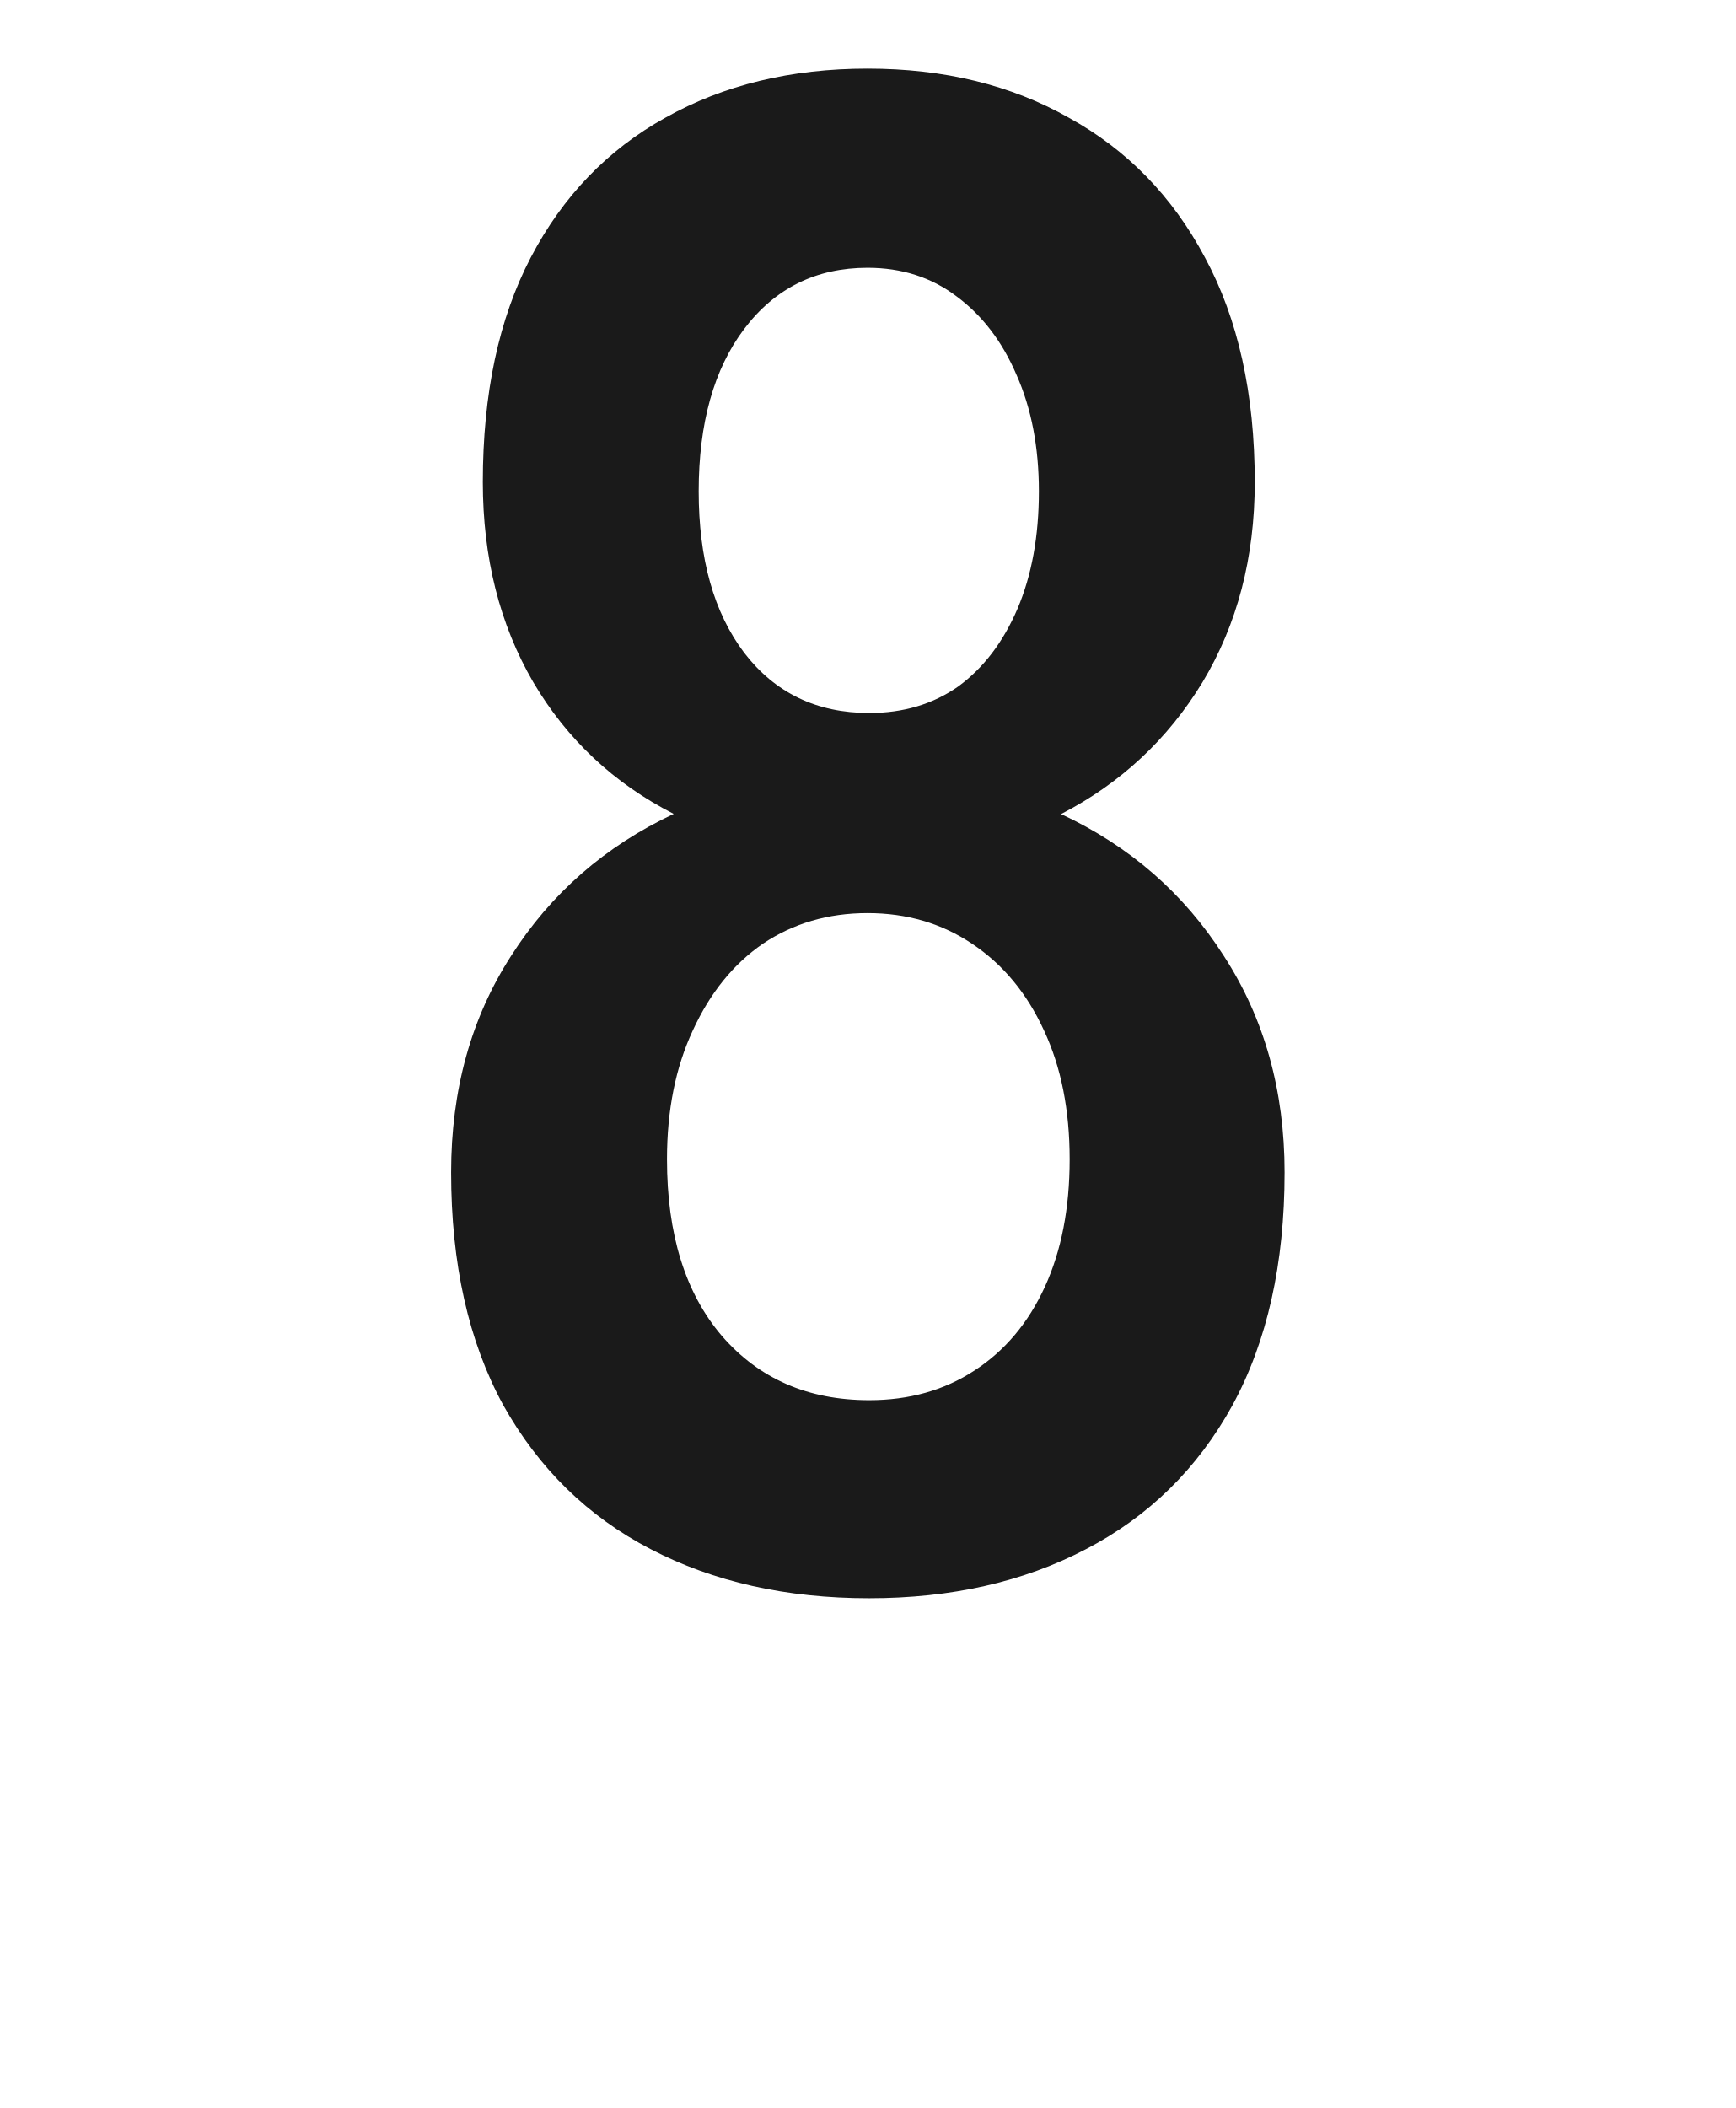
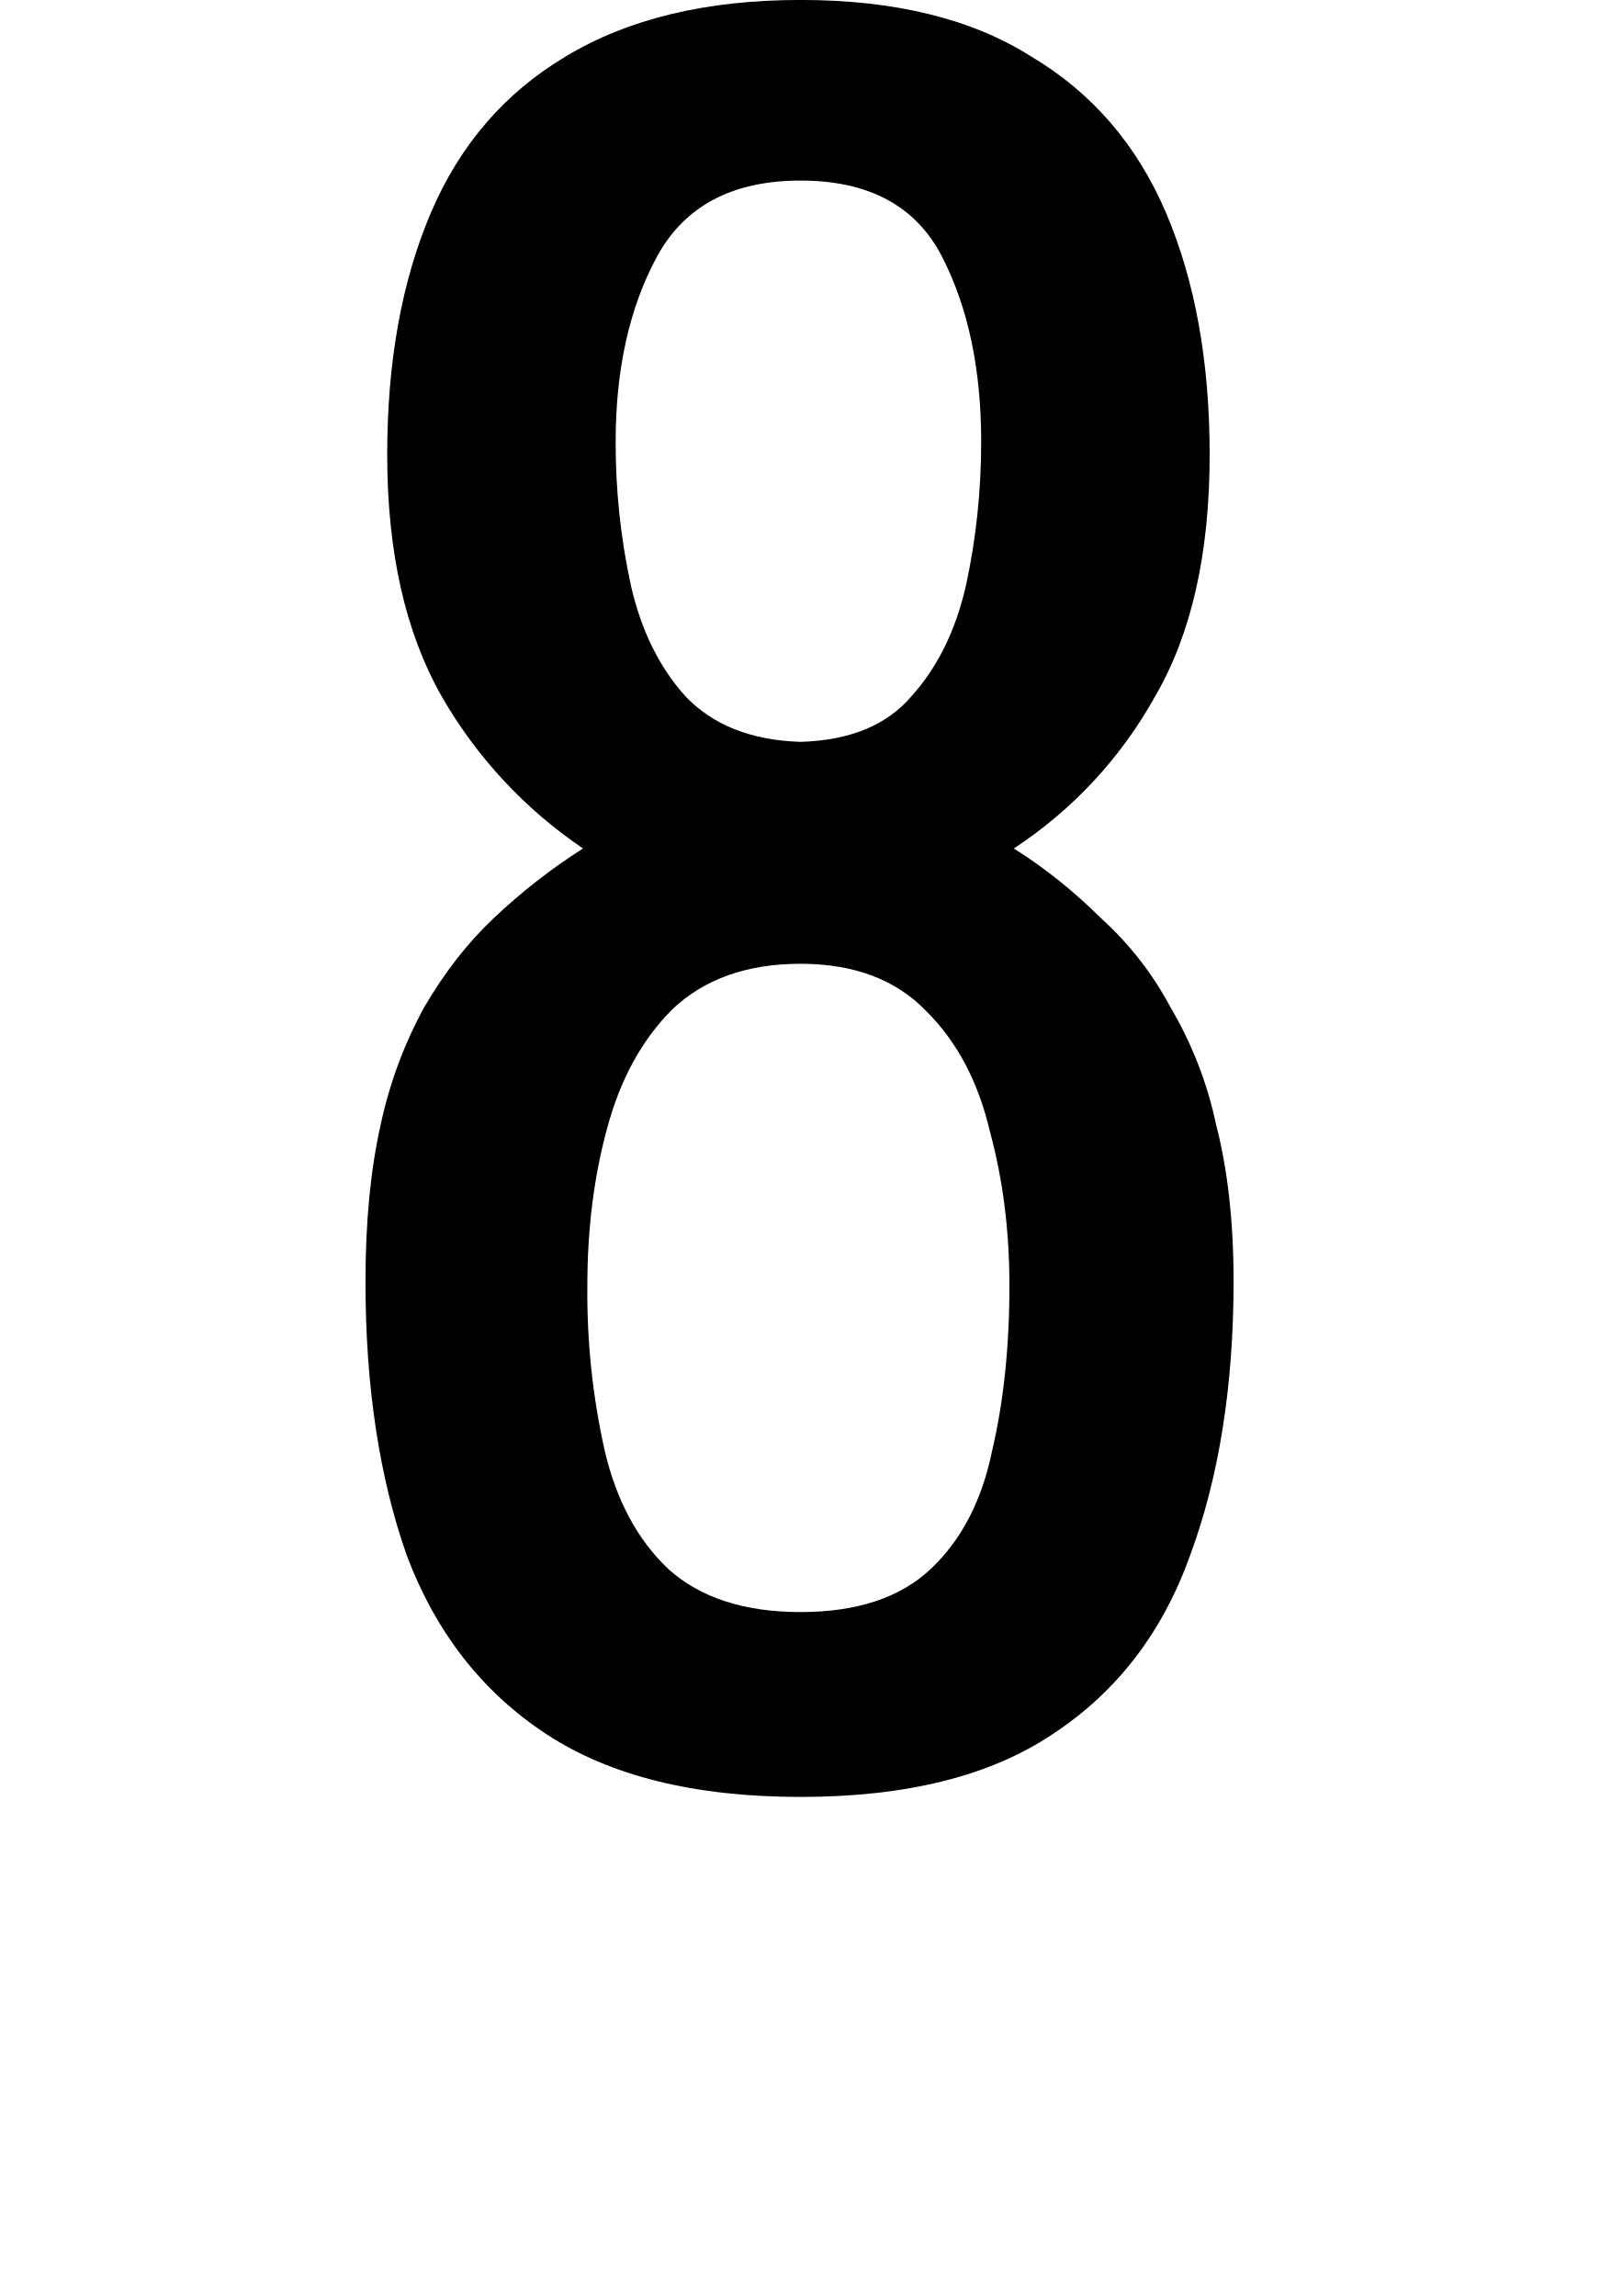
- <svg xmlns="http://www.w3.org/2000/svg" width="42" height="51" viewBox="0 0 11.113 13.494" version="1.1" id="svg1" xml:space="preserve">
-   <defs id="defs1" />
-   <g id="layer1">
-     <rect style="display:none;fill:#e77d00;fill-opacity:1;stroke:none;stroke-width:1.672;stroke-linecap:round;stroke-linejoin:round;paint-order:stroke markers fill" id="rect9" width="11.113" height="13.494" x="0" y="1.6666667e-07" rx="1.9073487e-07" ry="2.623" />
-     <path id="text5" style="font-style:normal;font-variant:normal;font-weight:500;font-stretch:normal;font-size:12.253px;font-family:'Roboto Slab';-inkscape-font-specification:'Roboto Slab, Medium';font-variant-ligatures:normal;font-variant-caps:normal;font-variant-numeric:normal;font-variant-east-asian:normal;display:none;fill:#1a1a1a;fill-opacity:1;stroke:none;stroke-width:1.023;stroke-linecap:round;stroke-linejoin:round;stroke-dasharray:none;stroke-opacity:1;paint-order:markers stroke fill" d="M 2.098,0.576 V 3.054 h 1.037 l 0.12,-1.216 h 1.607 V 8.891 L 3.99,9.087 V 10.094 h 3.126 V 9.087 L 6.244,8.891 V 1.838 H 7.851 l 0.12,1.216 h 1.042 V 0.576 Z" />
-     <path id="text21" style="font-size:12.258px;font-family:'Roboto Slab';-inkscape-font-specification:'Roboto Slab, Normal';font-variant-position:super;font-variant-caps:all-small-caps;display:none;fill:#1a1a1a;fill-opacity:1;stroke-width:1.628;stroke-linecap:round;stroke-linejoin:round;paint-order:stroke markers fill" d="m 8.937,0.455 c -0.343,0 -0.65,0.09 -0.922,0.269 C 7.744,0.9 7.439,1.222 7.1,1.689 L 5.322,4.251 H 4.472 V 1.641 L 5.393,1.461 V 0.534 H 2.012 V 1.461 L 2.964,1.641 V 8.147 L 2.012,8.327 V 9.249 H 5.393 V 8.327 L 4.472,8.147 V 5.585 h 1.065 l 1.927,2.64 0.018,0.024 -0.569,0.078 V 9.249 H 10.116 V 8.327 L 9.242,8.177 6.627,4.67 8.201,2.491 C 8.401,2.223 8.576,2.04 8.728,1.94 8.879,1.836 9.043,1.785 9.218,1.785 c 0.076,0 0.15,0.008 0.222,0.024 0.076,0.012 0.161,0.028 0.257,0.048 L 9.937,0.749 C 9.793,0.657 9.641,0.585 9.482,0.534 9.326,0.482 9.145,0.455 8.937,0.455 Z" transform="scale(0.9162598,1.091393)" />
-     <path id="text1-6" style="font-style:normal;font-variant:normal;font-weight:500;font-stretch:normal;font-size:12.253px;font-family:'Roboto Slab';-inkscape-font-specification:'Roboto Slab, Medium';font-variant-ligatures:normal;font-variant-caps:normal;font-variant-numeric:normal;font-variant-east-asian:normal;display:none;fill:#1a1a1a;fill-opacity:1;stroke:none;stroke-width:1.023;stroke-linecap:round;stroke-linejoin:round;stroke-dasharray:none;stroke-opacity:1;paint-order:markers stroke fill" d="M 2.655,0.576 V 1.589 L 3.461,1.772 3.319,4.451 c -0.018,0.823 -0.083,1.521 -0.192,2.091 -0.106,0.566 -0.241,1.033 -0.406,1.399 -0.165,0.366 -0.342,0.66 -0.532,0.882 h -0.642 l 0.137,3.607 h 1.24 V 10.091 H 8.183 v 2.34 H 9.434 L 9.565,8.823 H 8.556 V 1.785 L 9.423,1.589 V 0.576 Z m 2.183,1.274 h 2.336 V 8.823 H 3.741 C 3.924,8.505 4.083,8.135 4.218,7.712 4.357,7.285 4.469,6.802 4.553,6.262 4.637,5.717 4.689,5.114 4.711,4.451 Z" />
-     <path id="text4" style="font-style:normal;font-variant:normal;font-weight:500;font-stretch:normal;font-size:12.262px;font-family:'Roboto Slab';-inkscape-font-specification:'Roboto Slab, Medium';font-variant-ligatures:normal;font-variant-caps:normal;font-variant-numeric:normal;font-variant-east-asian:normal;display:none;fill:#1a1a1a;fill-opacity:1;stroke:none;stroke-width:1.023;stroke-linecap:round;stroke-linejoin:round;stroke-dasharray:none;stroke-opacity:1;paint-order:markers stroke fill" d="M 2.225,0.576 V 1.589 L 3.096,1.785 V 8.891 L 2.225,9.087 V 10.094 h 3.872 c 0.877,0 1.561,-0.231 2.051,-0.693 C 8.641,8.935 8.888,8.254 8.888,7.361 c 0,-0.37 -0.058,-0.71 -0.175,-1.02 C 8.599,6.028 8.433,5.762 8.213,5.544 7.994,5.326 7.723,5.176 7.402,5.093 7.771,4.927 8.06,4.674 8.268,4.334 8.477,3.99 8.581,3.603 8.581,3.171 8.581,2.308 8.328,1.661 7.824,1.23 7.323,0.794 6.625,0.576 5.729,0.576 H 3.096 Z M 4.479,1.851 h 1.25 c 0.483,0 0.848,0.115 1.097,0.346 0.249,0.227 0.373,0.578 0.373,1.053 0,0.423 -0.117,0.752 -0.351,0.987 -0.234,0.235 -0.555,0.353 -0.965,0.353 H 4.479 Z m 0,3.922 h 1.755 c 0.435,0 0.755,0.14 0.96,0.419 0.208,0.279 0.313,0.669 0.313,1.17 0,0.475 -0.122,0.839 -0.367,1.092 C 6.897,8.701 6.55,8.826 6.097,8.826 H 4.479 Z" />
-     <path id="text1-9" style="font-style:normal;font-variant:normal;font-weight:500;font-stretch:normal;font-size:12.253px;font-family:'Roboto Slab';-inkscape-font-specification:'Roboto Slab, Medium';font-variant-ligatures:normal;font-variant-caps:normal;font-variant-numeric:normal;font-variant-east-asian:normal;display:none;fill:#1a1a1a;fill-opacity:1;stroke:none;stroke-width:1.023;stroke-linecap:round;stroke-linejoin:round;stroke-dasharray:none;stroke-opacity:1;paint-order:markers stroke fill" d="M 4.901,0.576 2.257,8.989 1.676,9.087 V 10.094 H 4.216 V 9.087 L 3.639,8.963 4.073,7.466 H 7.045 L 7.468,8.963 6.897,9.087 V 10.094 H 9.436 V 9.087 L 8.855,8.989 6.244,0.576 Z M 5.548,2.426 h 0.033 l 0.071,0.255 1.037,3.523 H 4.435 L 5.471,2.694 Z" />
-     <path id="text1-8" style="font-style:normal;font-variant:normal;font-weight:500;font-stretch:normal;font-size:12.253px;font-family:'Roboto Slab';-inkscape-font-specification:'Roboto Slab, Medium';font-variant-ligatures:normal;font-variant-caps:normal;font-variant-numeric:normal;font-variant-east-asian:normal;display:none;fill:#1a1a1a;fill-opacity:1;stroke:none;stroke-width:1.023;stroke-linecap:round;stroke-linejoin:round;stroke-dasharray:none;stroke-opacity:1;paint-order:markers stroke fill" d="M 1.687,0.576 V 1.589 L 2.559,1.786 V 8.891 L 1.687,9.087 V 10.094 H 4.786 V 9.087 L 3.941,8.891 V 7.304 l 1.181,-1.471 1.923,3.163 v 0.007 L 6.338,9.087 V 10.094 H 9.425 V 9.087 L 8.663,8.924 6.02,4.715 8.389,1.766 9.141,1.589 V 0.576 H 6.162 V 1.589 l 0.707,0.085 -0.017,0.026 -2.912,3.688 V 1.786 L 4.786,1.589 V 0.576 Z" />
-     <path d="m 5.389,0.439 c -0.53,0 -1.009,0.12 -1.437,0.36 C 3.524,1.034 3.159,1.37 2.855,1.805 2.552,2.237 2.318,2.746 2.153,3.335 1.989,3.923 1.907,4.566 1.907,5.263 v 0.144 c 0,0.702 0.082,1.347 0.246,1.935 0.165,0.588 0.399,1.098 0.702,1.529 0.307,0.431 0.674,0.767 1.102,1.007 0.428,0.235 0.907,0.353 1.437,0.353 0.165,0 0.329,-0.016 0.494,-0.046 0.168,-0.026 0.331,-0.065 0.488,-0.117 L 8.493,11.832 9.206,10.662 7.55,9.375 C 8.007,8.943 8.343,8.386 8.559,7.702 8.778,7.013 8.888,6.248 8.888,5.407 V 5.263 c 0,-0.697 -0.08,-1.34 -0.241,-1.928 C 8.486,2.746 8.254,2.237 7.95,1.805 7.647,1.37 7.279,1.034 6.848,0.799 6.416,0.559 5.93,0.439 5.389,0.439 Z m 0,1.314 c 0.479,0 0.876,0.148 1.19,0.445 0.314,0.296 0.548,0.706 0.702,1.229 0.154,0.523 0.23,1.131 0.23,1.824 v 0.157 c 0,0.702 -0.077,1.316 -0.23,1.843 -0.154,0.527 -0.387,0.939 -0.702,1.235 -0.311,0.292 -0.705,0.438 -1.184,0.438 -0.461,0 -0.848,-0.146 -1.163,-0.438 C 3.918,8.189 3.682,7.778 3.525,7.25 3.367,6.719 3.288,6.104 3.288,5.407 V 5.25 c 0,-0.693 0.079,-1.301 0.236,-1.824 0.161,-0.523 0.397,-0.932 0.707,-1.229 0.311,-0.296 0.696,-0.445 1.157,-0.445 z" style="font-weight:500;font-size:12.253px;font-family:'Roboto Slab';-inkscape-font-specification:'Roboto Slab, Medium';display:none;fill:#1a1a1a;stroke-width:1.023;stroke-linecap:round;stroke-linejoin:round;paint-order:markers stroke fill" id="path2" />
-     <path id="text1-7" style="font-style:normal;font-variant:normal;font-weight:500;font-stretch:normal;font-size:12.253px;font-family:'Roboto Slab';-inkscape-font-specification:'Roboto Slab, Medium';font-variant-ligatures:normal;font-variant-caps:normal;font-variant-numeric:normal;font-variant-east-asian:normal;display:none;fill:#1a1a1a;fill-opacity:1;stroke:none;stroke-width:1.023;stroke-linecap:round;stroke-linejoin:round;stroke-dasharray:none;stroke-opacity:1;paint-order:markers stroke fill" d="M 5.246,0.576 V 1.596 l 1.07,0.19 v 5.517 c 0,0.34 -0.048,0.632 -0.143,0.876 C 6.078,8.423 5.941,8.61 5.762,8.741 5.583,8.872 5.367,8.937 5.115,8.937 4.734,8.937 4.437,8.804 4.221,8.538 4.005,8.268 3.887,7.817 3.865,7.185 H 2.554 L 2.543,7.224 c 0.022,0.676 0.148,1.238 0.378,1.687 0.234,0.445 0.547,0.776 0.938,0.994 0.395,0.218 0.847,0.327 1.355,0.327 0.537,0 0.989,-0.119 1.354,-0.359 C 6.938,9.632 7.217,9.292 7.408,8.852 7.598,8.412 7.692,7.896 7.692,7.303 V 1.786 L 8.57,1.589 V 0.576 Z" />
-     <path id="path8" style="font-style:normal;font-variant:normal;font-weight:500;font-stretch:normal;font-size:12.262px;font-family:'Roboto Slab';-inkscape-font-specification:'Roboto Slab, Medium';font-variant-ligatures:normal;font-variant-caps:normal;font-variant-numeric:normal;font-variant-east-asian:normal;display:none;fill:#1a1a1a;fill-opacity:1;stroke:none;stroke-width:1.023;stroke-linecap:round;stroke-linejoin:round;stroke-dasharray:none;stroke-opacity:1;paint-order:markers stroke fill" d="m 7.76,0.439 c -0.812,0 -1.453,0.327 -1.925,0.98 -0.472,0.654 -0.707,1.599 -0.707,2.837 v 2.164 c 0,1.238 0.236,2.183 0.707,2.837 0.475,0.649 1.12,0.974 1.936,0.974 0.808,0 1.448,-0.325 1.919,-0.974 0.472,-0.649 0.707,-1.595 0.707,-2.837 v -2.164 c 0,-1.238 -0.237,-2.183 -0.713,-2.837 C 9.209,0.766 8.568,0.439 7.76,0.439 Z m -4.347,0.137 -2.698,0.628 v 0.967 L 2.037,2.158 V 8.891 L 0.737,9.087 V 10.094 H 4.713 V 9.087 l -1.3,-0.196 z m 4.347,1.137 c 0.406,0 0.717,0.19 0.932,0.569 0.216,0.379 0.323,0.961 0.323,1.745 v 2.608 c 0,0.793 -0.106,1.379 -0.318,1.759 -0.212,0.379 -0.521,0.569 -0.927,0.569 -0.413,0 -0.727,-0.19 -0.943,-0.569 -0.216,-0.379 -0.323,-0.965 -0.323,-1.759 V 4.027 c 0,-0.789 0.106,-1.37 0.318,-1.745 0.216,-0.379 0.528,-0.569 0.938,-0.569 z" />
-     <path id="text8" style="font-style:normal;font-variant:normal;font-weight:500;font-stretch:normal;font-size:12.262px;font-family:'Roboto Slab';-inkscape-font-specification:'Roboto Slab, Medium';font-variant-ligatures:normal;font-variant-caps:normal;font-variant-numeric:normal;font-variant-east-asian:normal;display:none;fill:#1a1a1a;fill-opacity:1;stroke:none;stroke-width:1.023;stroke-linecap:round;stroke-linejoin:round;stroke-dasharray:none;stroke-opacity:1;paint-order:markers stroke fill" d="m 5.491,0.439 c -0.49,0 -0.932,0.148 -1.327,0.444 C 3.772,1.175 3.463,1.578 3.236,2.093 3.01,2.603 2.896,3.185 2.896,3.838 c 0,0.684 0.099,1.272 0.296,1.765 0.201,0.488 0.482,0.863 0.844,1.124 0.366,0.257 0.794,0.386 1.284,0.386 0.314,0 0.599,-0.074 0.855,-0.222 C 6.432,6.743 6.642,6.527 6.807,6.244 l 0.017,0.098 C 6.816,7.248 6.671,7.913 6.39,8.335 6.108,8.754 5.723,8.963 5.233,8.963 c -0.26,0 -0.508,-0.026 -0.746,-0.079 C 4.249,8.828 4.017,8.743 3.79,8.63 L 3.615,9.839 c 0.241,0.131 0.508,0.229 0.801,0.294 0.292,0.065 0.577,0.098 0.855,0.098 0.585,0 1.097,-0.155 1.536,-0.464 C 7.249,9.453 7.595,8.991 7.843,8.381 8.092,7.767 8.216,7.015 8.216,6.126 V 4.204 C 8.216,3.394 8.103,2.709 7.876,2.152 7.649,1.589 7.332,1.165 6.922,0.877 6.516,0.585 6.039,0.439 5.491,0.439 Z m 0.017,1.275 c 0.42,0 0.746,0.196 0.976,0.588 0.234,0.388 0.351,0.961 0.351,1.719 V 5.035 C 6.717,5.287 6.547,5.492 6.324,5.649 6.101,5.802 5.834,5.877 5.523,5.877 5.256,5.877 5.03,5.795 4.843,5.629 4.657,5.459 4.516,5.222 4.421,4.917 4.326,4.607 4.278,4.248 4.278,3.838 c 0,-0.405 0.053,-0.767 0.159,-1.085 C 4.547,2.431 4.693,2.178 4.876,1.995 5.063,1.808 5.273,1.714 5.507,1.714 Z" />
-     <path id="text9" style="font-style:normal;font-variant:normal;font-weight:500;font-stretch:normal;font-size:12.262px;font-family:'Roboto Slab';-inkscape-font-specification:'Roboto Slab, Medium';font-variant-ligatures:normal;font-variant-caps:normal;font-variant-numeric:normal;font-variant-east-asian:normal;display:inline;fill:#1a1a1a;fill-opacity:1;stroke:none;stroke-width:1.023;stroke-linecap:round;stroke-linejoin:round;stroke-dasharray:none;stroke-opacity:1;paint-order:markers stroke fill" d="m 5.554,0.439 c -0.49,0 -0.922,0.105 -1.294,0.314 C 3.89,0.958 3.603,1.256 3.398,1.648 3.193,2.04 3.091,2.52 3.091,3.086 c 0,0.484 0.108,0.911 0.323,1.281 0.216,0.366 0.515,0.647 0.899,0.843 C 3.875,5.416 3.528,5.718 3.272,6.119 3.016,6.516 2.888,6.978 2.888,7.505 c 0,0.584 0.111,1.081 0.334,1.49 0.227,0.405 0.541,0.713 0.944,0.922 0.402,0.209 0.868,0.314 1.398,0.314 0.526,0 0.989,-0.105 1.388,-0.314 C 7.354,9.708 7.667,9.401 7.89,8.996 8.113,8.586 8.224,8.089 8.224,7.505 8.224,6.982 8.095,6.52 7.835,6.119 7.579,5.718 7.232,5.416 6.793,5.211 7.173,5.015 7.475,4.734 7.698,4.368 7.921,3.997 8.033,3.57 8.033,3.086 8.033,2.52 7.926,2.04 7.714,1.648 7.506,1.256 7.215,0.958 6.842,0.753 6.473,0.544 6.044,0.439 5.554,0.439 Z m 0,1.275 c 0.219,0 0.409,0.061 0.57,0.183 0.165,0.122 0.293,0.29 0.384,0.503 0.095,0.214 0.143,0.462 0.143,0.745 0,0.288 -0.046,0.538 -0.137,0.752 C 6.422,4.111 6.296,4.276 6.135,4.394 5.974,4.507 5.784,4.564 5.565,4.564 5.228,4.564 4.961,4.435 4.764,4.178 4.57,3.921 4.473,3.577 4.473,3.145 4.473,2.71 4.57,2.363 4.764,2.106 4.961,1.845 5.225,1.714 5.554,1.714 Z m 0,4.131 c 0.252,0 0.475,0.066 0.669,0.196 0.197,0.131 0.351,0.316 0.461,0.556 0.11,0.235 0.164,0.51 0.164,0.824 0,0.314 -0.053,0.586 -0.159,0.817 C 6.583,8.469 6.433,8.647 6.239,8.773 6.045,8.9 5.82,8.963 5.565,8.963 5.173,8.963 4.859,8.826 4.621,8.551 4.387,8.277 4.27,7.9 4.27,7.421 c 0,-0.314 0.055,-0.588 0.165,-0.824 C 4.545,6.357 4.694,6.172 4.884,6.041 5.078,5.911 5.301,5.845 5.554,5.845 Z" />
-     <path id="text10" style="font-style:normal;font-variant:normal;font-weight:500;font-stretch:normal;font-size:12.262px;font-family:'Roboto Slab';-inkscape-font-specification:'Roboto Slab, Medium';font-variant-ligatures:normal;font-variant-caps:normal;font-variant-numeric:normal;font-variant-east-asian:normal;display:none;fill:#1a1a1a;fill-opacity:1;stroke:none;stroke-width:1.023;stroke-linecap:round;stroke-linejoin:round;stroke-dasharray:none;stroke-opacity:1;paint-order:markers stroke fill" d="M 2.787,0.576 V 2.858 H 3.889 L 3.96,1.851 H 6.993 C 6.5,2.544 6.077,3.267 5.726,4.021 5.379,4.77 5.095,5.564 4.876,6.4 4.657,7.237 4.501,8.137 4.41,9.1 L 4.328,10.094 H 5.71 L 5.792,9.1 C 5.865,8.359 5.955,7.683 6.061,7.073 6.167,6.459 6.31,5.875 6.489,5.321 6.672,4.764 6.911,4.206 7.207,3.648 7.503,3.086 7.876,2.487 8.326,1.851 V 0.576 Z" />
-     <path id="text11" style="font-style:normal;font-variant:normal;font-weight:500;font-stretch:normal;font-size:12.262px;font-family:'Roboto Slab';-inkscape-font-specification:'Roboto Slab, Medium';font-variant-ligatures:normal;font-variant-caps:normal;font-variant-numeric:normal;font-variant-east-asian:normal;display:none;fill:#1a1a1a;fill-opacity:1;stroke:none;stroke-width:1.023;stroke-linecap:round;stroke-linejoin:round;stroke-dasharray:none;stroke-opacity:1;paint-order:markers stroke fill" d="m 5.965,0.439 c -0.607,0 -1.144,0.172 -1.612,0.516 C 3.888,1.3 3.523,1.801 3.256,2.459 2.992,3.113 2.861,3.912 2.861,4.858 V 6.361 c 0,0.815 0.119,1.512 0.357,2.092 0.238,0.575 0.567,1.015 0.987,1.32 0.42,0.305 0.901,0.458 1.442,0.458 0.519,0 0.975,-0.142 1.366,-0.425 0.391,-0.288 0.694,-0.682 0.91,-1.183 0.219,-0.501 0.329,-1.074 0.329,-1.719 0,-0.61 -0.093,-1.155 -0.28,-1.634 C 7.786,4.79 7.519,4.415 7.172,4.145 6.824,3.871 6.413,3.733 5.938,3.733 c -0.34,0 -0.653,0.066 -0.938,0.196 C 4.718,4.061 4.482,4.237 4.292,4.459 L 4.27,4.426 C 4.285,3.533 4.441,2.862 4.737,2.413 5.033,1.96 5.451,1.734 5.992,1.734 c 0.241,0 0.466,0.03 0.674,0.091 0.208,0.057 0.406,0.131 0.592,0.222 L 7.511,0.838 C 7.288,0.712 7.047,0.613 6.788,0.543 6.528,0.474 6.254,0.439 5.965,0.439 Z M 5.543,4.976 c 0.42,0 0.746,0.179 0.976,0.536 0.234,0.357 0.351,0.817 0.351,1.379 0,0.388 -0.051,0.739 -0.153,1.053 C 6.618,8.257 6.476,8.506 6.294,8.689 6.111,8.872 5.89,8.963 5.63,8.963 5.221,8.963 4.885,8.745 4.621,8.309 4.362,7.874 4.232,7.25 4.232,6.44 V 5.753 C 4.316,5.592 4.422,5.455 4.55,5.342 4.678,5.224 4.826,5.134 4.994,5.073 5.162,5.008 5.345,4.976 5.543,4.976 Z" />
-     <path id="text12" style="font-style:normal;font-variant:normal;font-weight:500;font-stretch:normal;font-size:12.262px;font-family:'Roboto Slab';-inkscape-font-specification:'Roboto Slab, Medium';font-variant-ligatures:normal;font-variant-caps:normal;font-variant-numeric:normal;font-variant-east-asian:normal;display:none;fill:#1a1a1a;fill-opacity:1;stroke:none;stroke-width:1.023;stroke-linecap:round;stroke-linejoin:round;stroke-dasharray:none;stroke-opacity:1;paint-order:markers stroke fill" d="M 3.569,0.577 3.108,5.845 4.309,5.956 C 4.386,5.69 4.512,5.485 4.687,5.342 4.863,5.198 5.126,5.126 5.477,5.126 c 0.409,0 0.722,0.179 0.938,0.536 0.219,0.357 0.329,0.824 0.329,1.399 0,0.575 -0.106,1.037 -0.318,1.386 C 6.217,8.791 5.908,8.963 5.499,8.963 5.144,8.963 4.856,8.835 4.633,8.578 4.413,8.316 4.303,7.954 4.303,7.492 l -1.3,0.052 -0.011,0.039 c -0.011,0.558 0.093,1.035 0.312,1.431 0.223,0.397 0.527,0.7 0.911,0.909 0.384,0.205 0.811,0.307 1.283,0.307 0.567,0 1.044,-0.135 1.431,-0.405 C 7.321,9.552 7.618,9.177 7.819,8.702 8.02,8.222 8.12,7.671 8.12,7.048 8.12,6.381 8.025,5.808 7.835,5.329 7.649,4.849 7.376,4.481 7.018,4.224 6.66,3.967 6.229,3.843 5.724,3.851 5.552,3.856 5.391,3.88 5.241,3.923 5.092,3.967 4.952,4.026 4.824,4.1 4.696,4.17 4.582,4.25 4.479,4.342 L 4.72,1.943 h 2.249 l 0.126,0.68 H 8.005 V 0.577 Z" />
-     <path id="text13" style="font-style:normal;font-variant:normal;font-weight:500;font-stretch:normal;font-size:12.262px;font-family:'Roboto Slab';-inkscape-font-specification:'Roboto Slab, Medium';font-variant-ligatures:normal;font-variant-caps:normal;font-variant-numeric:normal;font-variant-east-asian:normal;display:none;fill:#1a1a1a;fill-opacity:1;stroke:none;stroke-width:1.023;stroke-linecap:round;stroke-linejoin:round;stroke-dasharray:none;stroke-opacity:1;paint-order:markers stroke fill" d="M 6.058,0.576 2.652,7.008 2.702,7.852 H 6.097 V 8.891 L 5.224,9.087 V 10.094 H 8.339 V 9.087 L 7.473,8.891 V 7.852 H 8.46 V 6.694 H 7.473 V 0.576 Z m 0.006,2.229 0.033,0.013 V 6.694 H 4.007 L 5.943,3.112 Z" />
-     <path id="text14" style="font-style:normal;font-variant:normal;font-weight:500;font-stretch:normal;font-size:12.262px;font-family:'Roboto Slab';-inkscape-font-specification:'Roboto Slab, Medium';font-variant-ligatures:normal;font-variant-caps:normal;font-variant-numeric:normal;font-variant-east-asian:normal;display:none;fill:#1a1a1a;fill-opacity:1;stroke:none;stroke-width:1.023;stroke-linecap:round;stroke-linejoin:round;stroke-dasharray:none;stroke-opacity:1;paint-order:markers stroke fill" d="m 5.516,0.439 c -0.501,0 -0.945,0.113 -1.333,0.34 C 3.796,1.006 3.494,1.317 3.278,1.714 3.066,2.106 2.965,2.548 2.976,3.04 l 0.011,0.039 h 1.338 c 0,-0.275 0.049,-0.514 0.148,-0.719 0.102,-0.205 0.243,-0.364 0.422,-0.477 0.183,-0.113 0.393,-0.17 0.631,-0.17 0.388,0 0.682,0.128 0.883,0.386 0.201,0.253 0.301,0.612 0.301,1.078 0,0.296 -0.042,0.554 -0.126,0.772 -0.08,0.214 -0.21,0.379 -0.389,0.497 -0.175,0.113 -0.404,0.17 -0.686,0.17 H 4.589 V 5.871 h 0.9 c 0.457,0 0.795,0.131 1.014,0.392 0.219,0.257 0.329,0.638 0.329,1.144 0,0.501 -0.117,0.887 -0.351,1.157 -0.23,0.266 -0.549,0.399 -0.954,0.399 -0.263,0 -0.492,-0.061 -0.686,-0.183 C 4.651,8.654 4.503,8.481 4.397,8.263 4.295,8.046 4.244,7.795 4.244,7.512 H 2.911 l -0.011,0.039 C 2.888,8.113 2.997,8.595 3.223,8.996 3.454,9.392 3.77,9.697 4.172,9.911 4.574,10.124 5.026,10.231 5.527,10.231 c 0.523,0 0.985,-0.111 1.388,-0.333 0.406,-0.227 0.724,-0.549 0.954,-0.967 0.23,-0.423 0.346,-0.922 0.346,-1.497 0,-0.51 -0.11,-0.961 -0.329,-1.353 -0.216,-0.392 -0.552,-0.682 -1.009,-0.869 0.406,-0.218 0.709,-0.512 0.91,-0.883 0.205,-0.37 0.307,-0.767 0.307,-1.19 0,-0.863 -0.234,-1.527 -0.702,-1.994 C 6.923,0.674 6.298,0.439 5.516,0.439 Z" />
-     <path id="text15" style="font-style:normal;font-variant:normal;font-weight:500;font-stretch:normal;font-size:12.262px;font-family:'Roboto Slab';-inkscape-font-specification:'Roboto Slab, Medium';font-variant-ligatures:normal;font-variant-caps:normal;font-variant-numeric:normal;font-variant-east-asian:normal;display:none;fill:#1a1a1a;fill-opacity:1;stroke:none;stroke-width:1.023;stroke-linecap:round;stroke-linejoin:round;stroke-dasharray:none;stroke-opacity:1;paint-order:markers stroke fill" d="m 5.485,0.439 c -0.552,0 -1.029,0.133 -1.431,0.398 C 3.655,1.099 3.35,1.457 3.138,1.91 2.926,2.359 2.825,2.864 2.836,3.426 l 0.011,0.039 h 1.338 c 0,-0.549 0.11,-0.976 0.329,-1.281 C 4.734,1.875 5.048,1.72 5.458,1.72 c 0.388,0 0.684,0.144 0.888,0.431 0.205,0.288 0.307,0.638 0.307,1.052 0,0.231 -0.033,0.46 -0.099,0.687 C 6.489,4.117 6.375,4.367 6.214,4.642 6.057,4.912 5.836,5.239 5.551,5.623 L 2.952,9.002 V 10.094 H 8.277 V 7.839 H 7.175 L 7.092,8.826 H 4.701 L 4.69,8.793 6.472,6.499 C 6.823,6.05 7.114,5.642 7.345,5.276 7.579,4.91 7.752,4.557 7.866,4.217 7.983,3.877 8.041,3.527 8.041,3.165 8.041,2.629 7.936,2.156 7.728,1.746 7.523,1.337 7.231,1.016 6.851,0.785 6.47,0.554 6.015,0.439 5.485,0.439 Z" />
+ <svg xmlns="http://www.w3.org/2000/svg" xml:space="preserve" width="33.123" height="47.558" viewBox="0 0 8.764 12.583">
+   <g style="display:inline">
+     <path d="M-235.384-19.218q-1.862 0-3.094.745-1.204.717-1.777 2.063-.573 1.348-.573 3.181 0 1.92.716 3.181a6.05 6.05 0 0 0 1.863 2.006 7.8 7.8 0 0 0-1.175.917q-.516.487-.917 1.175a5.7 5.7 0 0 0-.573 1.547q-.2.888-.2 2.063-.001 2.064.544 3.611.573 1.52 1.834 2.35 1.26.83 3.352.83t3.324-.83q1.262-.83 1.806-2.35.573-1.548.573-3.61 0-1.176-.23-2.064a5.1 5.1 0 0 0-.601-1.547 4.3 4.3 0 0 0-.917-1.175 6.7 6.7 0 0 0-1.146-.917 5.7 5.7 0 0 0 1.862-2.006q.717-1.232.717-3.18 0-1.835-.573-3.182t-1.777-2.063q-1.175-.745-3.038-.745m0 2.379q1.348 0 1.863 1.002.516 1.004.516 2.436 0 .974-.2 1.892-.201.888-.717 1.461-.487.573-1.462.602-.974-.03-1.518-.602-.516-.574-.717-1.461a8.8 8.8 0 0 1-.2-1.892q0-1.432.544-2.436.545-1.002 1.891-1.002m0 10.316q1.06 0 1.662.63.603.602.831 1.576.258.946.258 2.035 0 1.203-.229 2.178-.2.975-.802 1.547-.602.573-1.72.573t-1.748-.573q-.601-.573-.83-1.547a9.5 9.5 0 0 1-.23-2.178q0-1.117.258-2.064.258-.973.86-1.576.63-.6 1.69-.601" style="font-size:380px;font-family:Oswald,sans-serif;dominant-baseline:central;display:inline;fill:#000;fill-opacity:1;stroke-width:6.23807e-06" transform="translate(102.328 7.996)scale(.41609)" />
  </g>
</svg>
